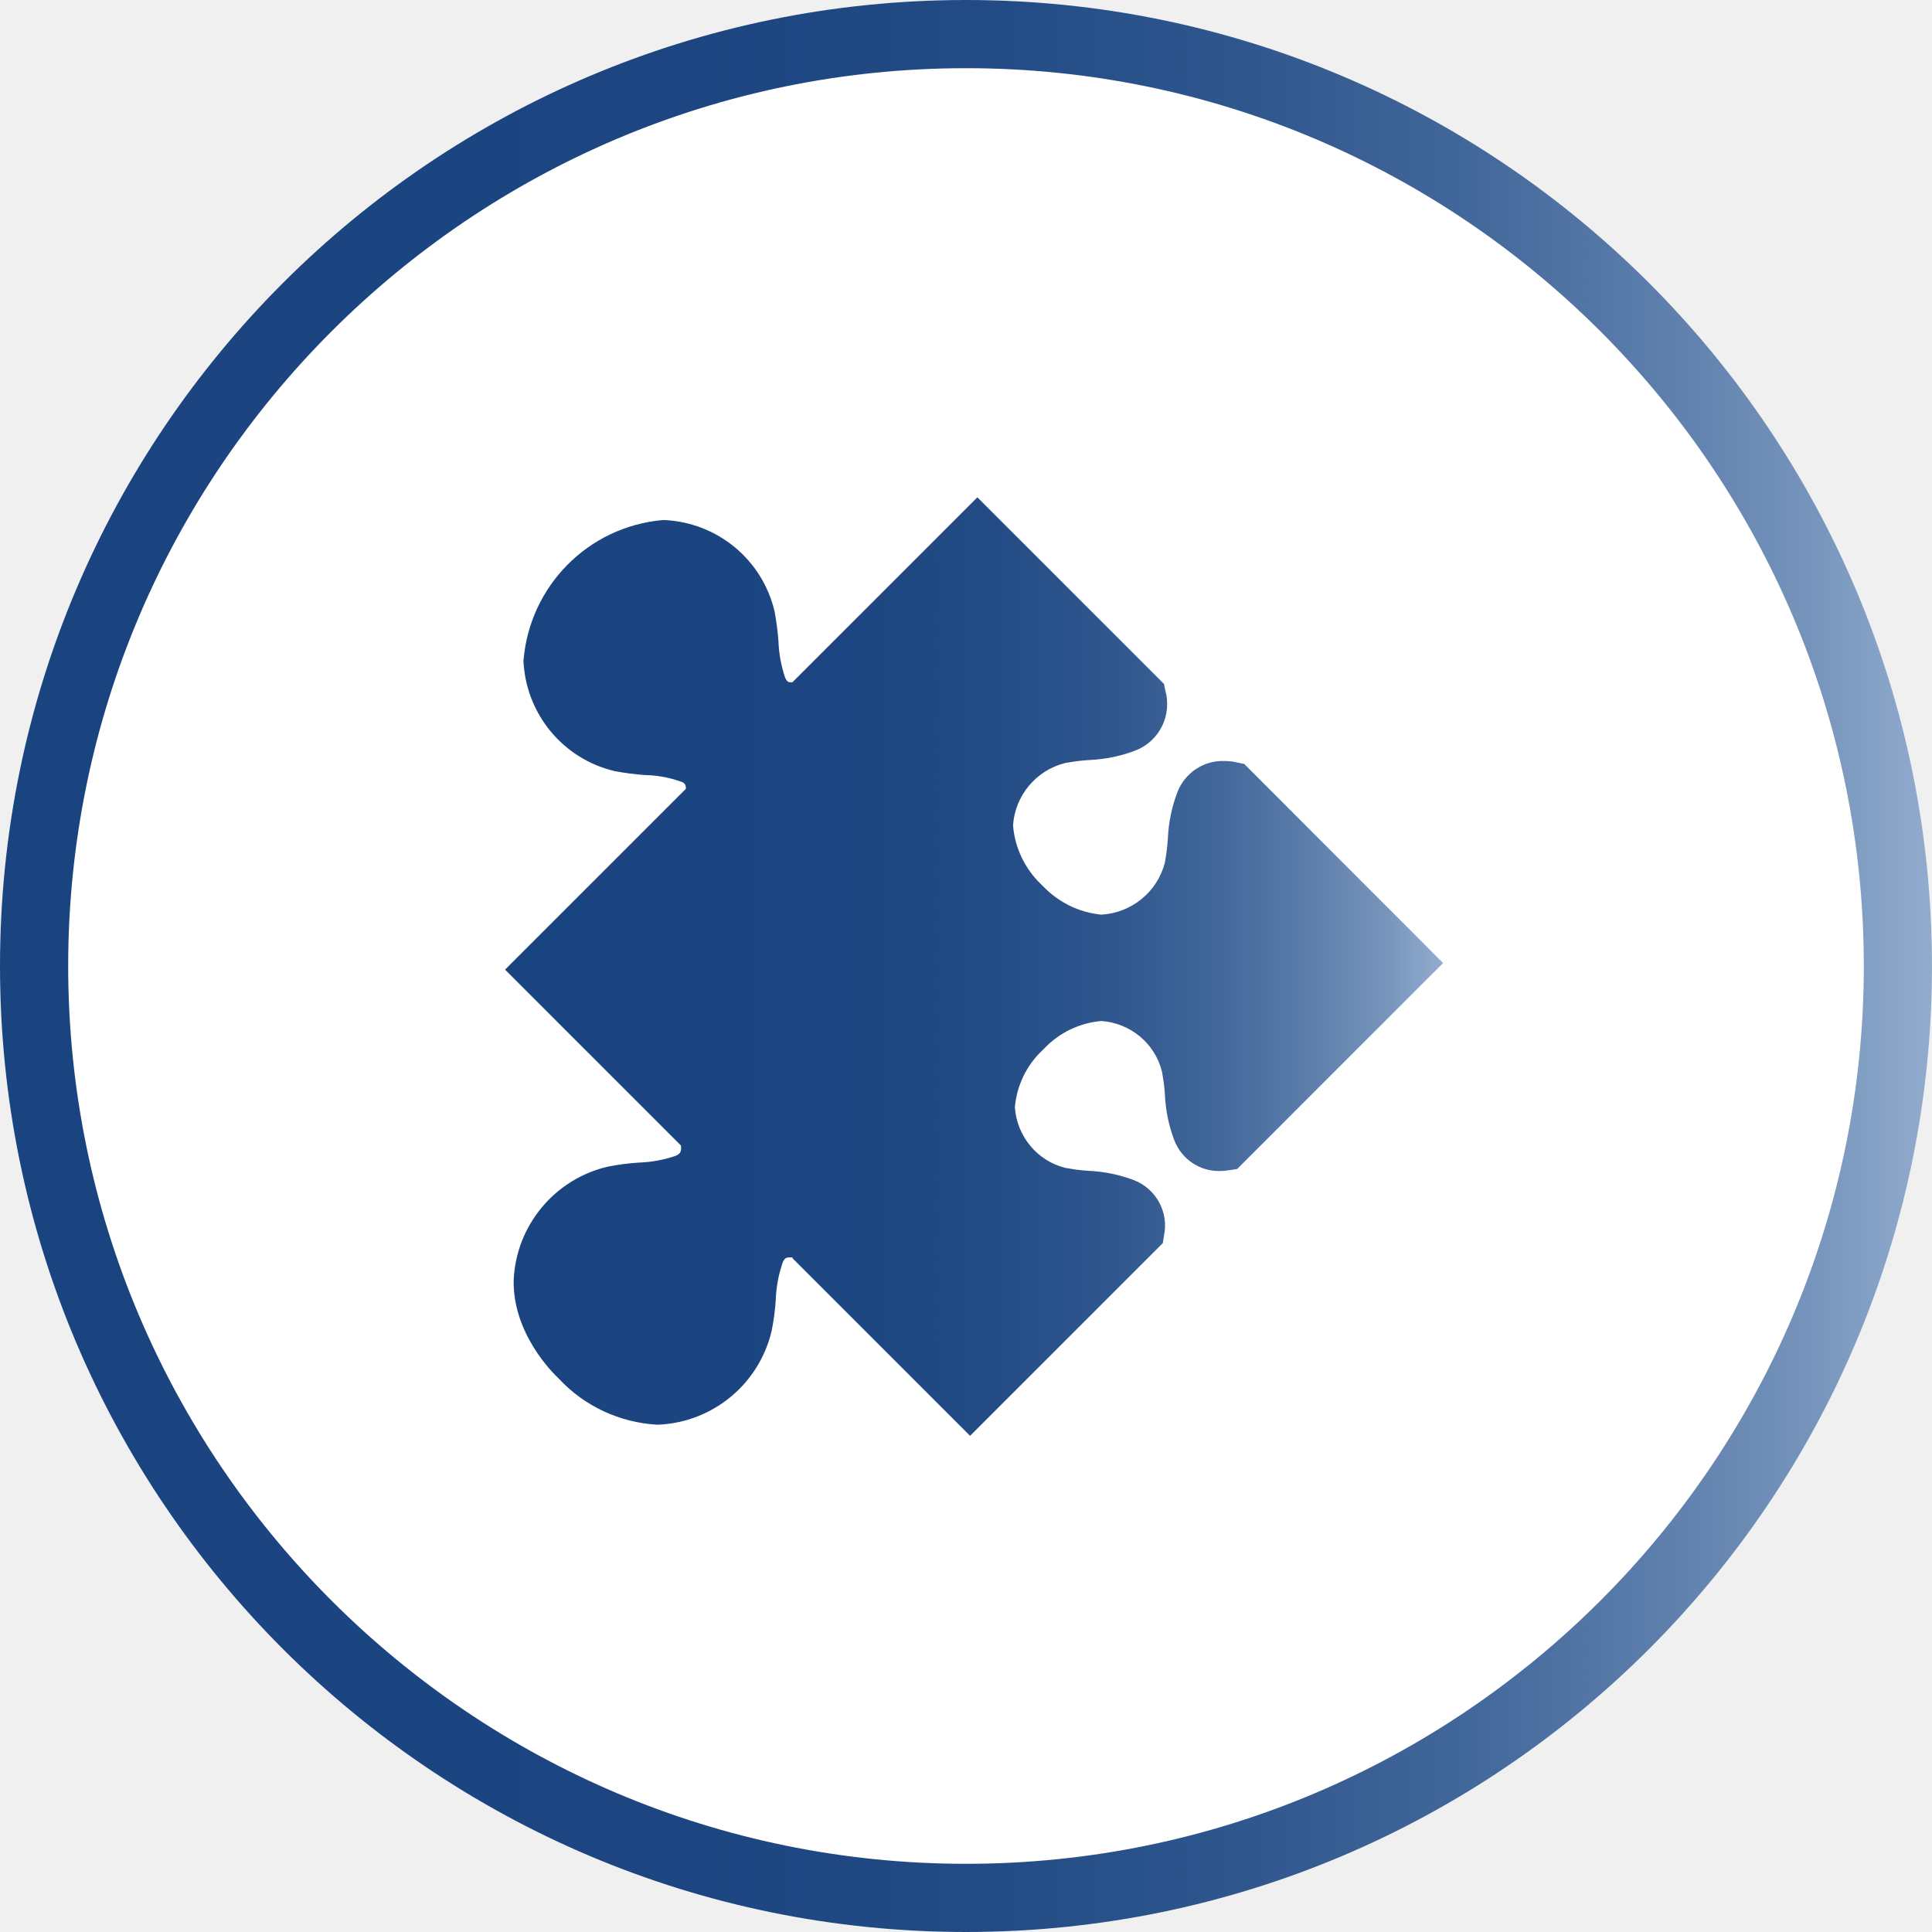
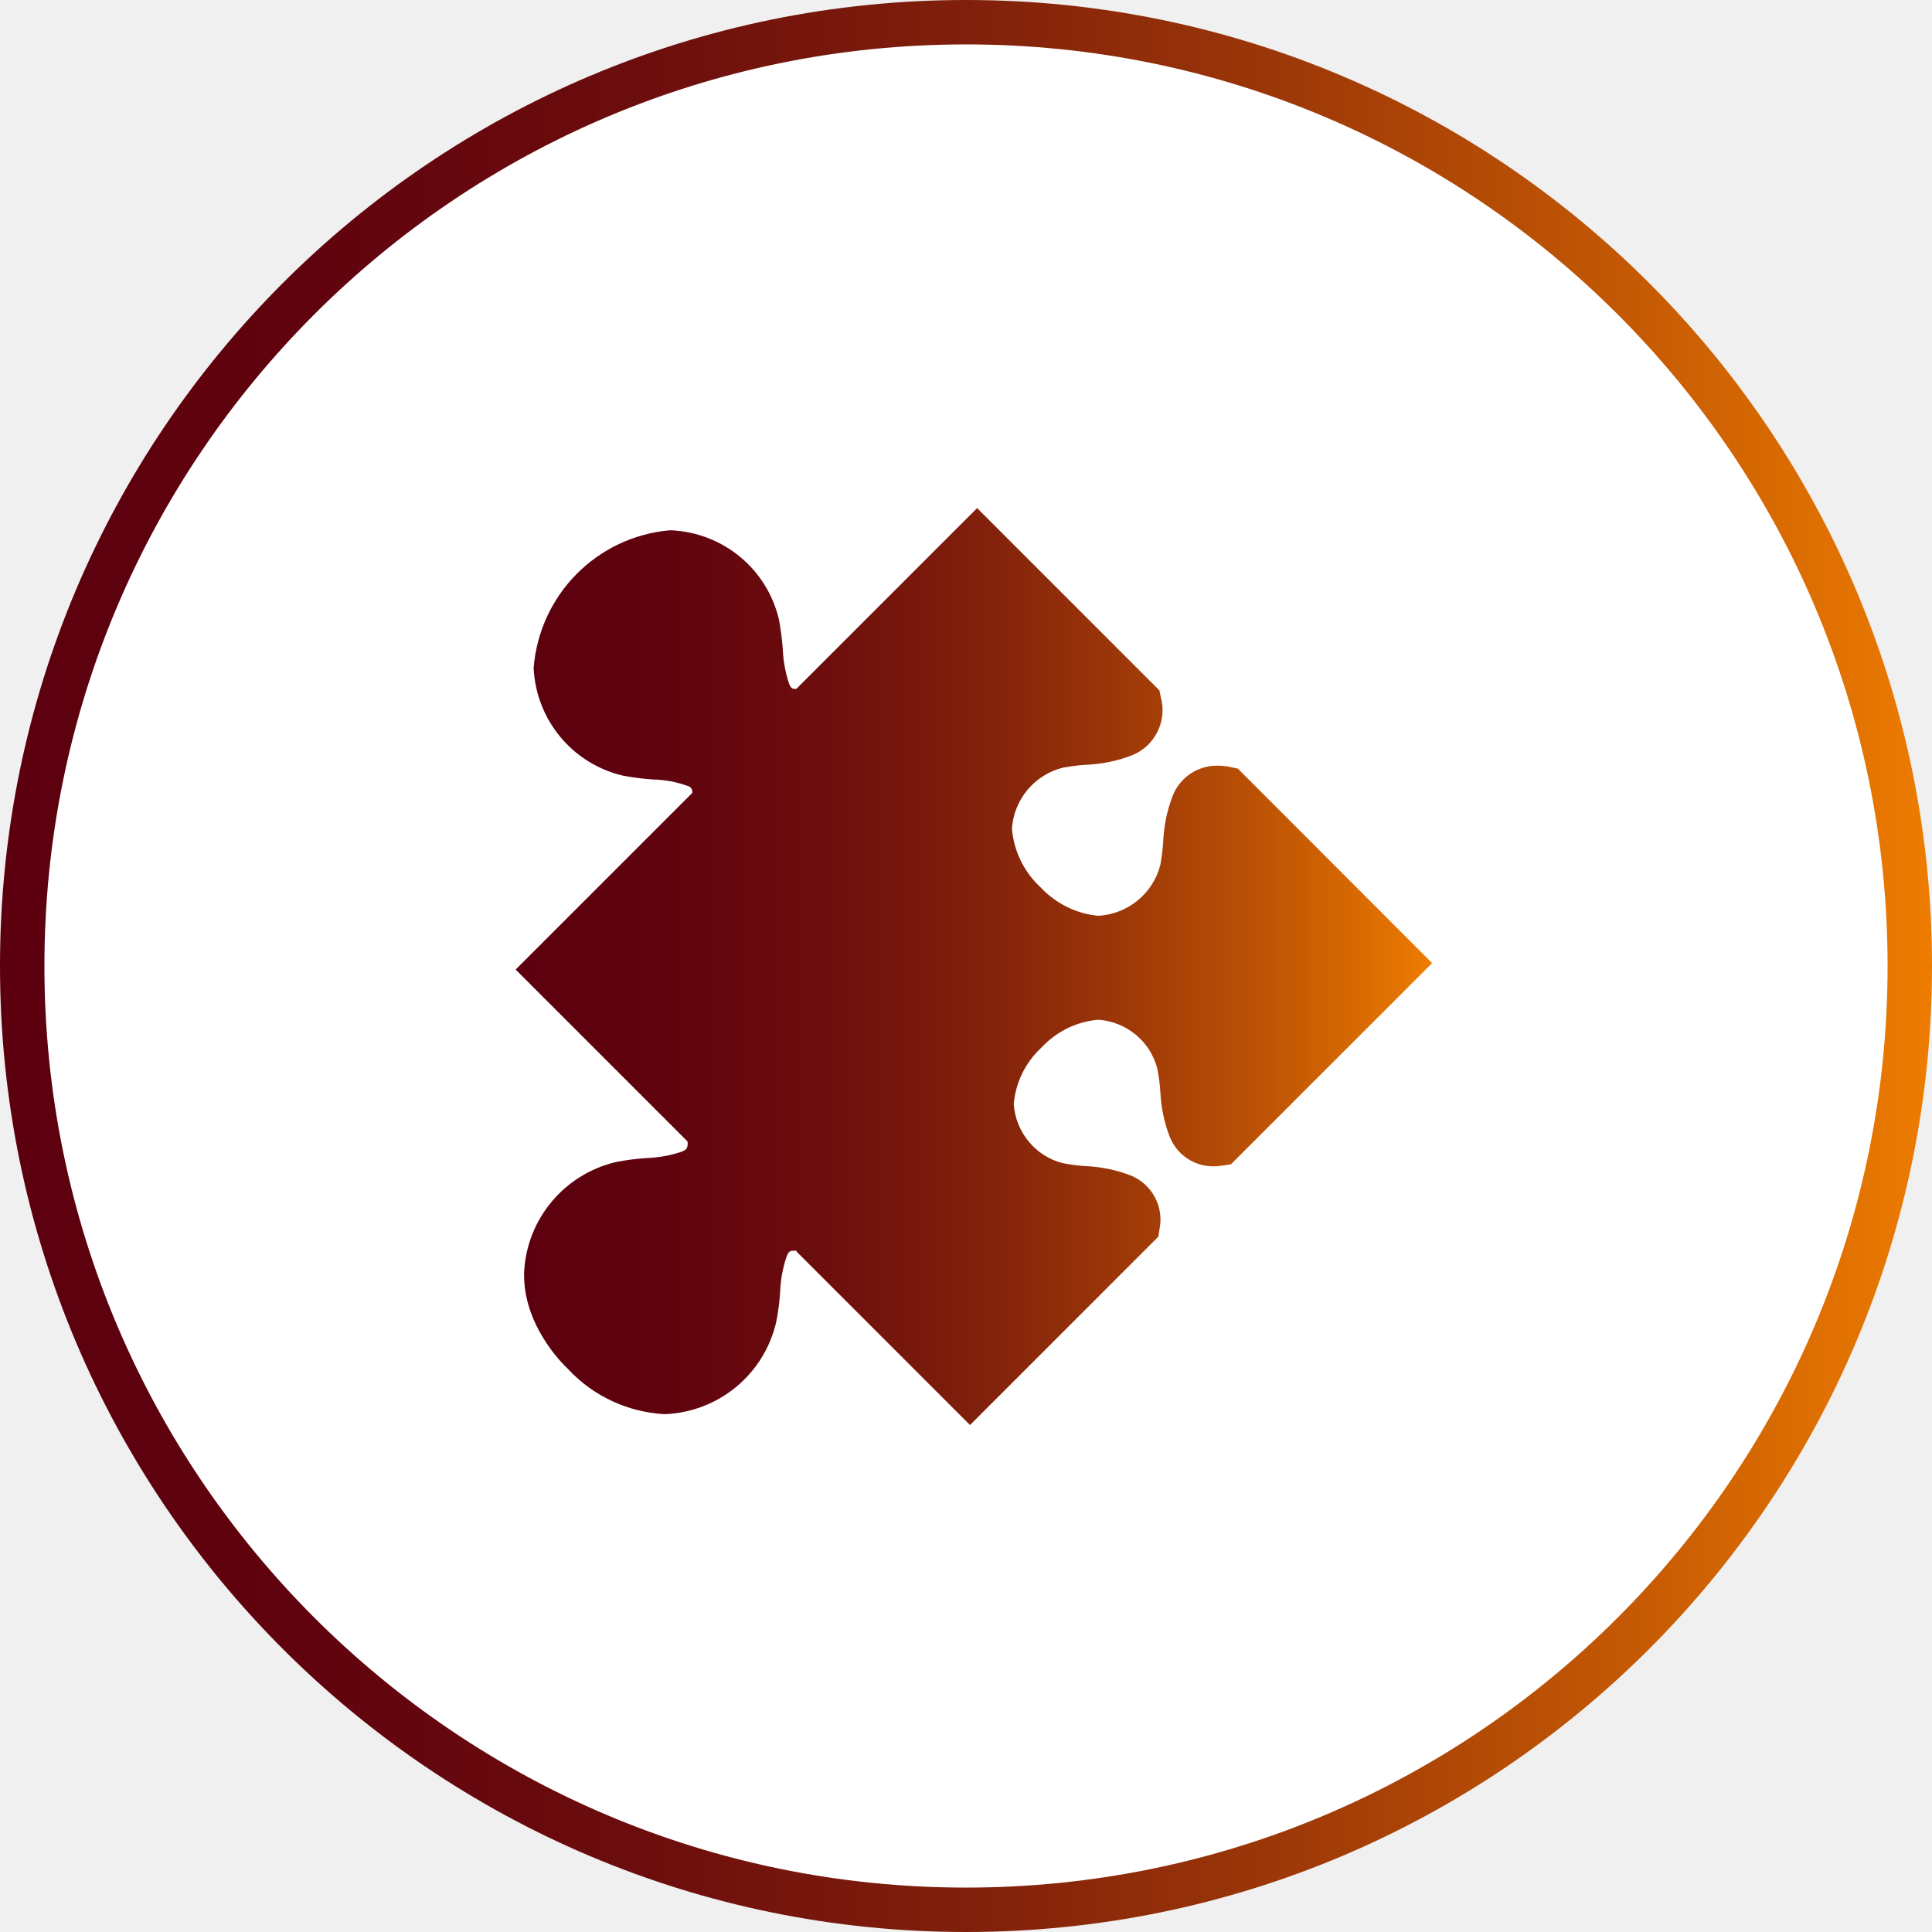
- <svg xmlns="http://www.w3.org/2000/svg" xmlns:xlink="http://www.w3.org/1999/xlink" id="Camada_2" viewBox="0 0 85 85">
+ <svg xmlns="http://www.w3.org/2000/svg" xmlns:xlink="http://www.w3.org/1999/xlink" id="Camada_2" data-name="Camada 2" viewBox="0 0 87 87">
  <defs>
-     <style>.cls-1{fill:url(#Gradiente_sem_nome_62-2);}.cls-1,.cls-2,.cls-3{stroke-width:0px;}.cls-2{fill:url(#Gradiente_sem_nome_62);}.cls-3{fill:#fff;}</style>
-     <linearGradient id="Gradiente_sem_nome_62" x1="0" y1="42.5" x2="85" y2="42.5" gradientUnits="userSpaceOnUse">
-       <stop offset="0" stop-color="#1a4480" />
-       <stop offset=".36" stop-color="#1c4581" />
-       <stop offset=".52" stop-color="#234c86" />
-       <stop offset=".65" stop-color="#30578e" />
-       <stop offset=".76" stop-color="#42679a" />
-       <stop offset=".85" stop-color="#5a7caa" />
-       <stop offset=".94" stop-color="#7795bc" />
-       <stop offset="1" stop-color="#92acce" />
+     <style>
+       .cls-1 {
+         fill: #fff;
+         stroke: url(#Gradiente_sem_nome_6);
+         stroke-miterlimit: 10;
+         stroke-width: 2px;
+       }
+ 
+       .cls-2 {
+         fill: url(#Gradiente_sem_nome_6-2);
+         stroke-width: 0px;
+       }
+     </style>
+     <linearGradient id="Gradiente_sem_nome_6" data-name="Gradiente sem nome 6" x1="0" y1="43.5" x2="87" y2="43.5" gradientUnits="userSpaceOnUse">
+       <stop offset="0" stop-color="#5c000f" />
+       <stop offset=".16" stop-color="#60030e" />
+       <stop offset=".33" stop-color="#6c0d0d" />
+       <stop offset=".5" stop-color="#801f0b" />
+       <stop offset=".66" stop-color="#9c3708" />
+       <stop offset=".83" stop-color="#c15604" />
+       <stop offset="1" stop-color="#ed7c00" />
+       <stop offset="1" stop-color="#ee7d00" />
    </linearGradient>
-     <linearGradient id="Gradiente_sem_nome_62-2" x1="22.22" y1="42.5" x2="63.5" y2="42.5" xlink:href="#Gradiente_sem_nome_62" />
+     <linearGradient id="Gradiente_sem_nome_6-2" data-name="Gradiente sem nome 6" x1="23.22" y1="43.5" x2="64.5" y2="43.5" xlink:href="#Gradiente_sem_nome_6" />
  </defs>
-   <g id="Camada_1-2">
-     <g id="Elipse_21">
-       <circle class="cls-3" cx="42.5" cy="42.5" r="42.5" />
-       <path class="cls-2" d="M42.5,3c21.78,0,39.5,17.72,39.5,39.5s-17.72,39.5-39.5,39.5S3,64.28,3,42.5,20.72,3,42.5,3M42.5,0C19.03,0,0,19.03,0,42.5s19.03,42.5,42.5,42.5,42.5-19.03,42.5-42.5S65.97,0,42.5,0h0Z" />
+   <g id="Camada_1-2" data-name="Camada 1">
+     <g>
+       <circle id="Elipse_21" data-name="Elipse 21" class="cls-1" cx="43.5" cy="43.5" r="42.5" />
+       <path id="Caminho_43" data-name="Caminho 43" class="cls-2" d="M35.88,56.32s-.09,0-.13,0c-.14,0-.23.01-.32.24-.18.52-.28,1.07-.3,1.63-.03.46-.09.91-.18,1.36-.55,2.34-2.58,4.02-4.98,4.13h-.08c-1.63-.1-3.17-.81-4.29-2.01-.3-.28-2.05-2.02-2-4.36.11-2.4,1.8-4.43,4.13-4.98.45-.09.91-.15,1.37-.18.56-.02,1.11-.12,1.63-.3.14-.07.27-.12.23-.45l-7.74-7.74,7.95-7.95c.03-.15-.06-.29-.21-.32-.5-.18-1.03-.28-1.57-.29-.45-.03-.89-.09-1.33-.17-2.28-.53-3.92-2.51-4.03-4.85.26-3.29,2.84-5.91,6.13-6.2h.07c2.34.11,4.32,1.75,4.85,4.03.08.44.14.88.17,1.32.02.54.12,1.07.29,1.58.09.2.15.21.28.21h.04l8.14-8.14,8.21,8.21.06.29c.3,1.08-.25,2.21-1.29,2.63-.67.26-1.37.4-2.09.43-.35.02-.69.07-1.03.13-1.28.32-2.21,1.44-2.29,2.75.08.99.53,1.92,1.25,2.6l.07.07c.68.71,1.59,1.16,2.57,1.25,1.33-.08,2.46-1,2.79-2.29.06-.34.11-.69.13-1.04.03-.71.17-1.41.43-2.08.33-.83,1.14-1.37,2.03-1.35.2,0,.41.02.61.07l.29.06,8.75,8.76-9.06,9.06-.32.05c-.15.02-.29.04-.44.04-.88.02-1.68-.52-2-1.34-.25-.65-.39-1.34-.42-2.04-.02-.34-.07-.67-.13-1-.31-1.24-1.39-2.13-2.66-2.22h0c-.96.08-1.85.51-2.52,1.21l-.04.04-.04.04c-.7.66-1.13,1.56-1.21,2.51.09,1.27.98,2.35,2.21,2.66.33.06.67.11,1.01.13.7.03,1.39.17,2.04.42.97.39,1.52,1.42,1.3,2.44l-.05.32-8.48,8.48-7.82-7.82Z" />
    </g>
-     <path id="Caminho_43" class="cls-1" d="M34.88,55.32s-.09,0-.13,0c-.14,0-.23.01-.32.24-.18.52-.28,1.07-.3,1.63-.03.46-.09.91-.18,1.36-.55,2.34-2.58,4.02-4.98,4.13h-.08c-1.63-.1-3.17-.81-4.29-2.01-.3-.28-2.05-2.02-2-4.36.11-2.4,1.8-4.43,4.13-4.98.45-.09.91-.15,1.37-.18.56-.02,1.11-.12,1.63-.3.14-.07.27-.12.23-.45l-7.74-7.74,7.95-7.95c.03-.15-.06-.29-.21-.32-.5-.18-1.03-.28-1.57-.29-.45-.03-.89-.09-1.33-.17-2.28-.53-3.92-2.51-4.03-4.85.26-3.29,2.84-5.91,6.13-6.2h.07c2.34.11,4.32,1.75,4.85,4.03.08.44.14.88.17,1.32.02.54.12,1.07.29,1.58.09.2.15.21.28.21h.04l8.14-8.14,8.21,8.21.06.29c.3,1.08-.25,2.21-1.29,2.63-.67.26-1.37.4-2.09.43-.35.02-.69.07-1.03.13-1.28.32-2.21,1.44-2.29,2.75.08.99.53,1.92,1.25,2.6l.07.07c.68.71,1.59,1.16,2.57,1.25,1.33-.08,2.46-1,2.79-2.29.06-.34.11-.69.13-1.04.03-.71.17-1.41.43-2.08.33-.83,1.14-1.37,2.03-1.35.2,0,.41.02.61.07l.29.06,8.75,8.76-9.06,9.06-.32.05c-.15.02-.29.04-.44.04-.88.02-1.68-.52-2-1.34-.25-.65-.39-1.34-.42-2.04-.02-.34-.07-.67-.13-1-.31-1.24-1.39-2.13-2.66-2.22h0c-.96.08-1.85.51-2.52,1.21l-.04.04-.04.04c-.7.66-1.13,1.56-1.21,2.51.09,1.27.98,2.35,2.21,2.66.33.06.67.11,1.01.13.7.03,1.39.17,2.04.42.97.39,1.52,1.42,1.3,2.44l-.05.32-8.48,8.48-7.82-7.82Z" />
  </g>
</svg>
